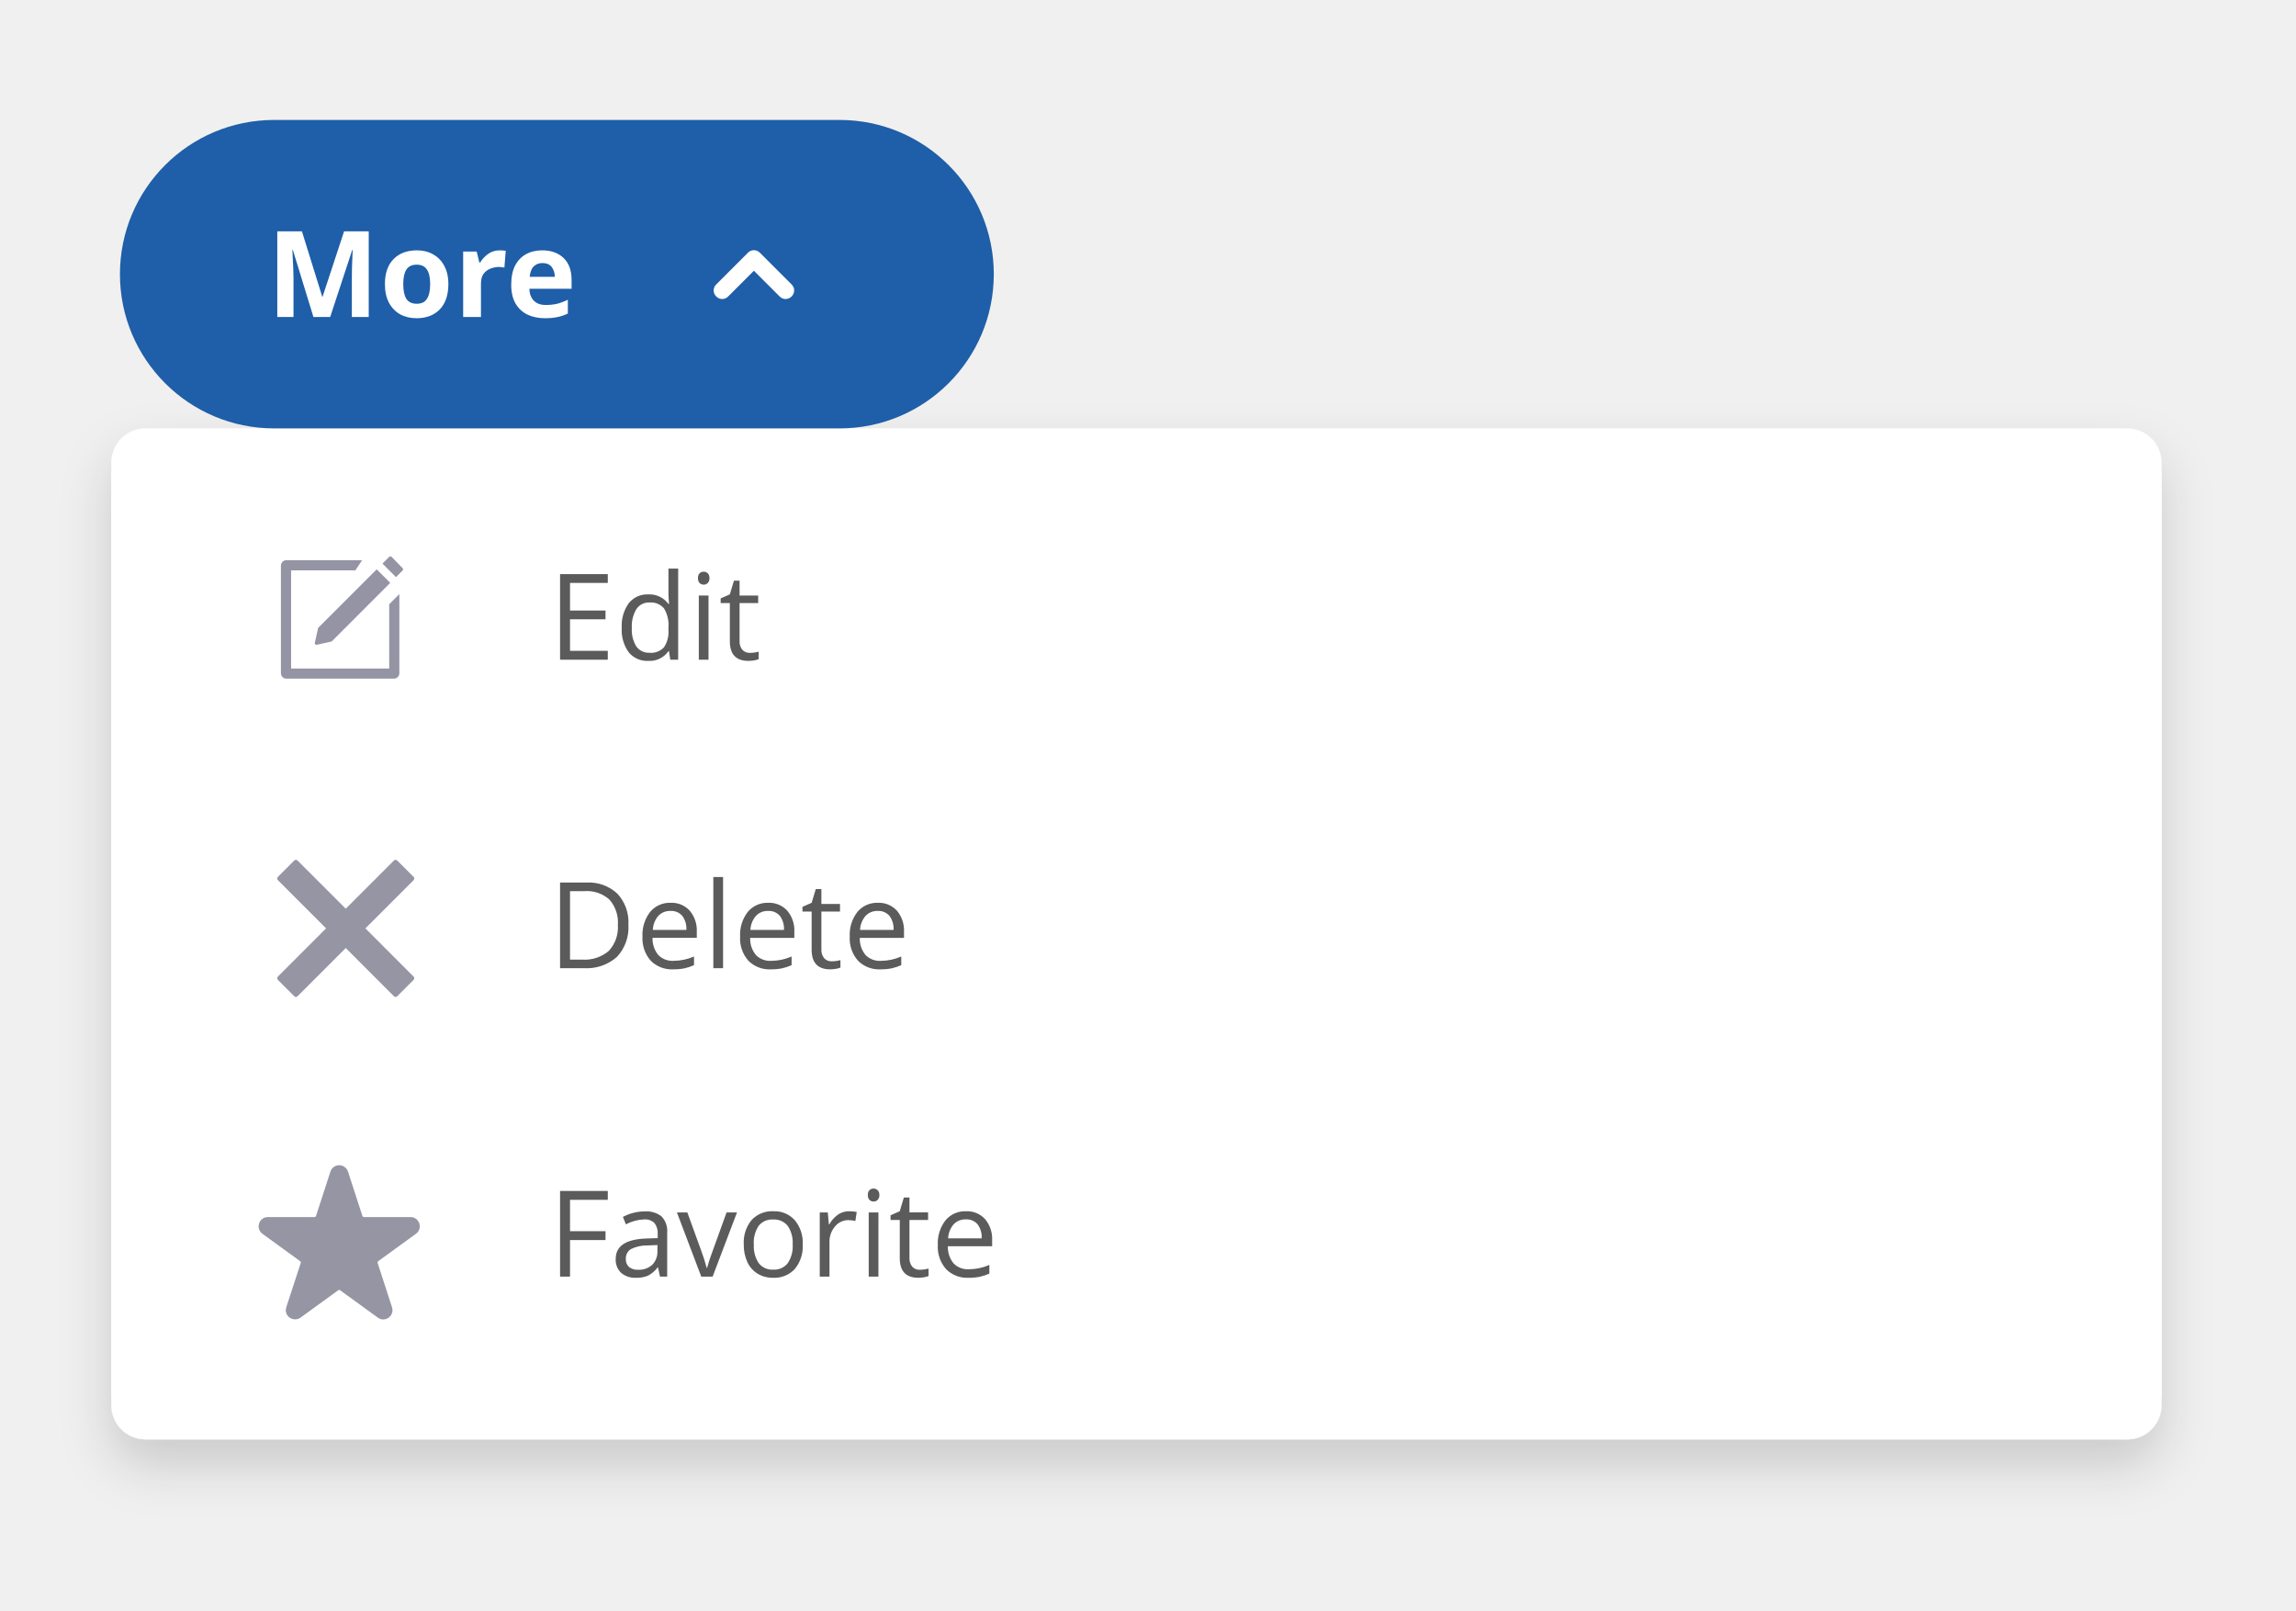
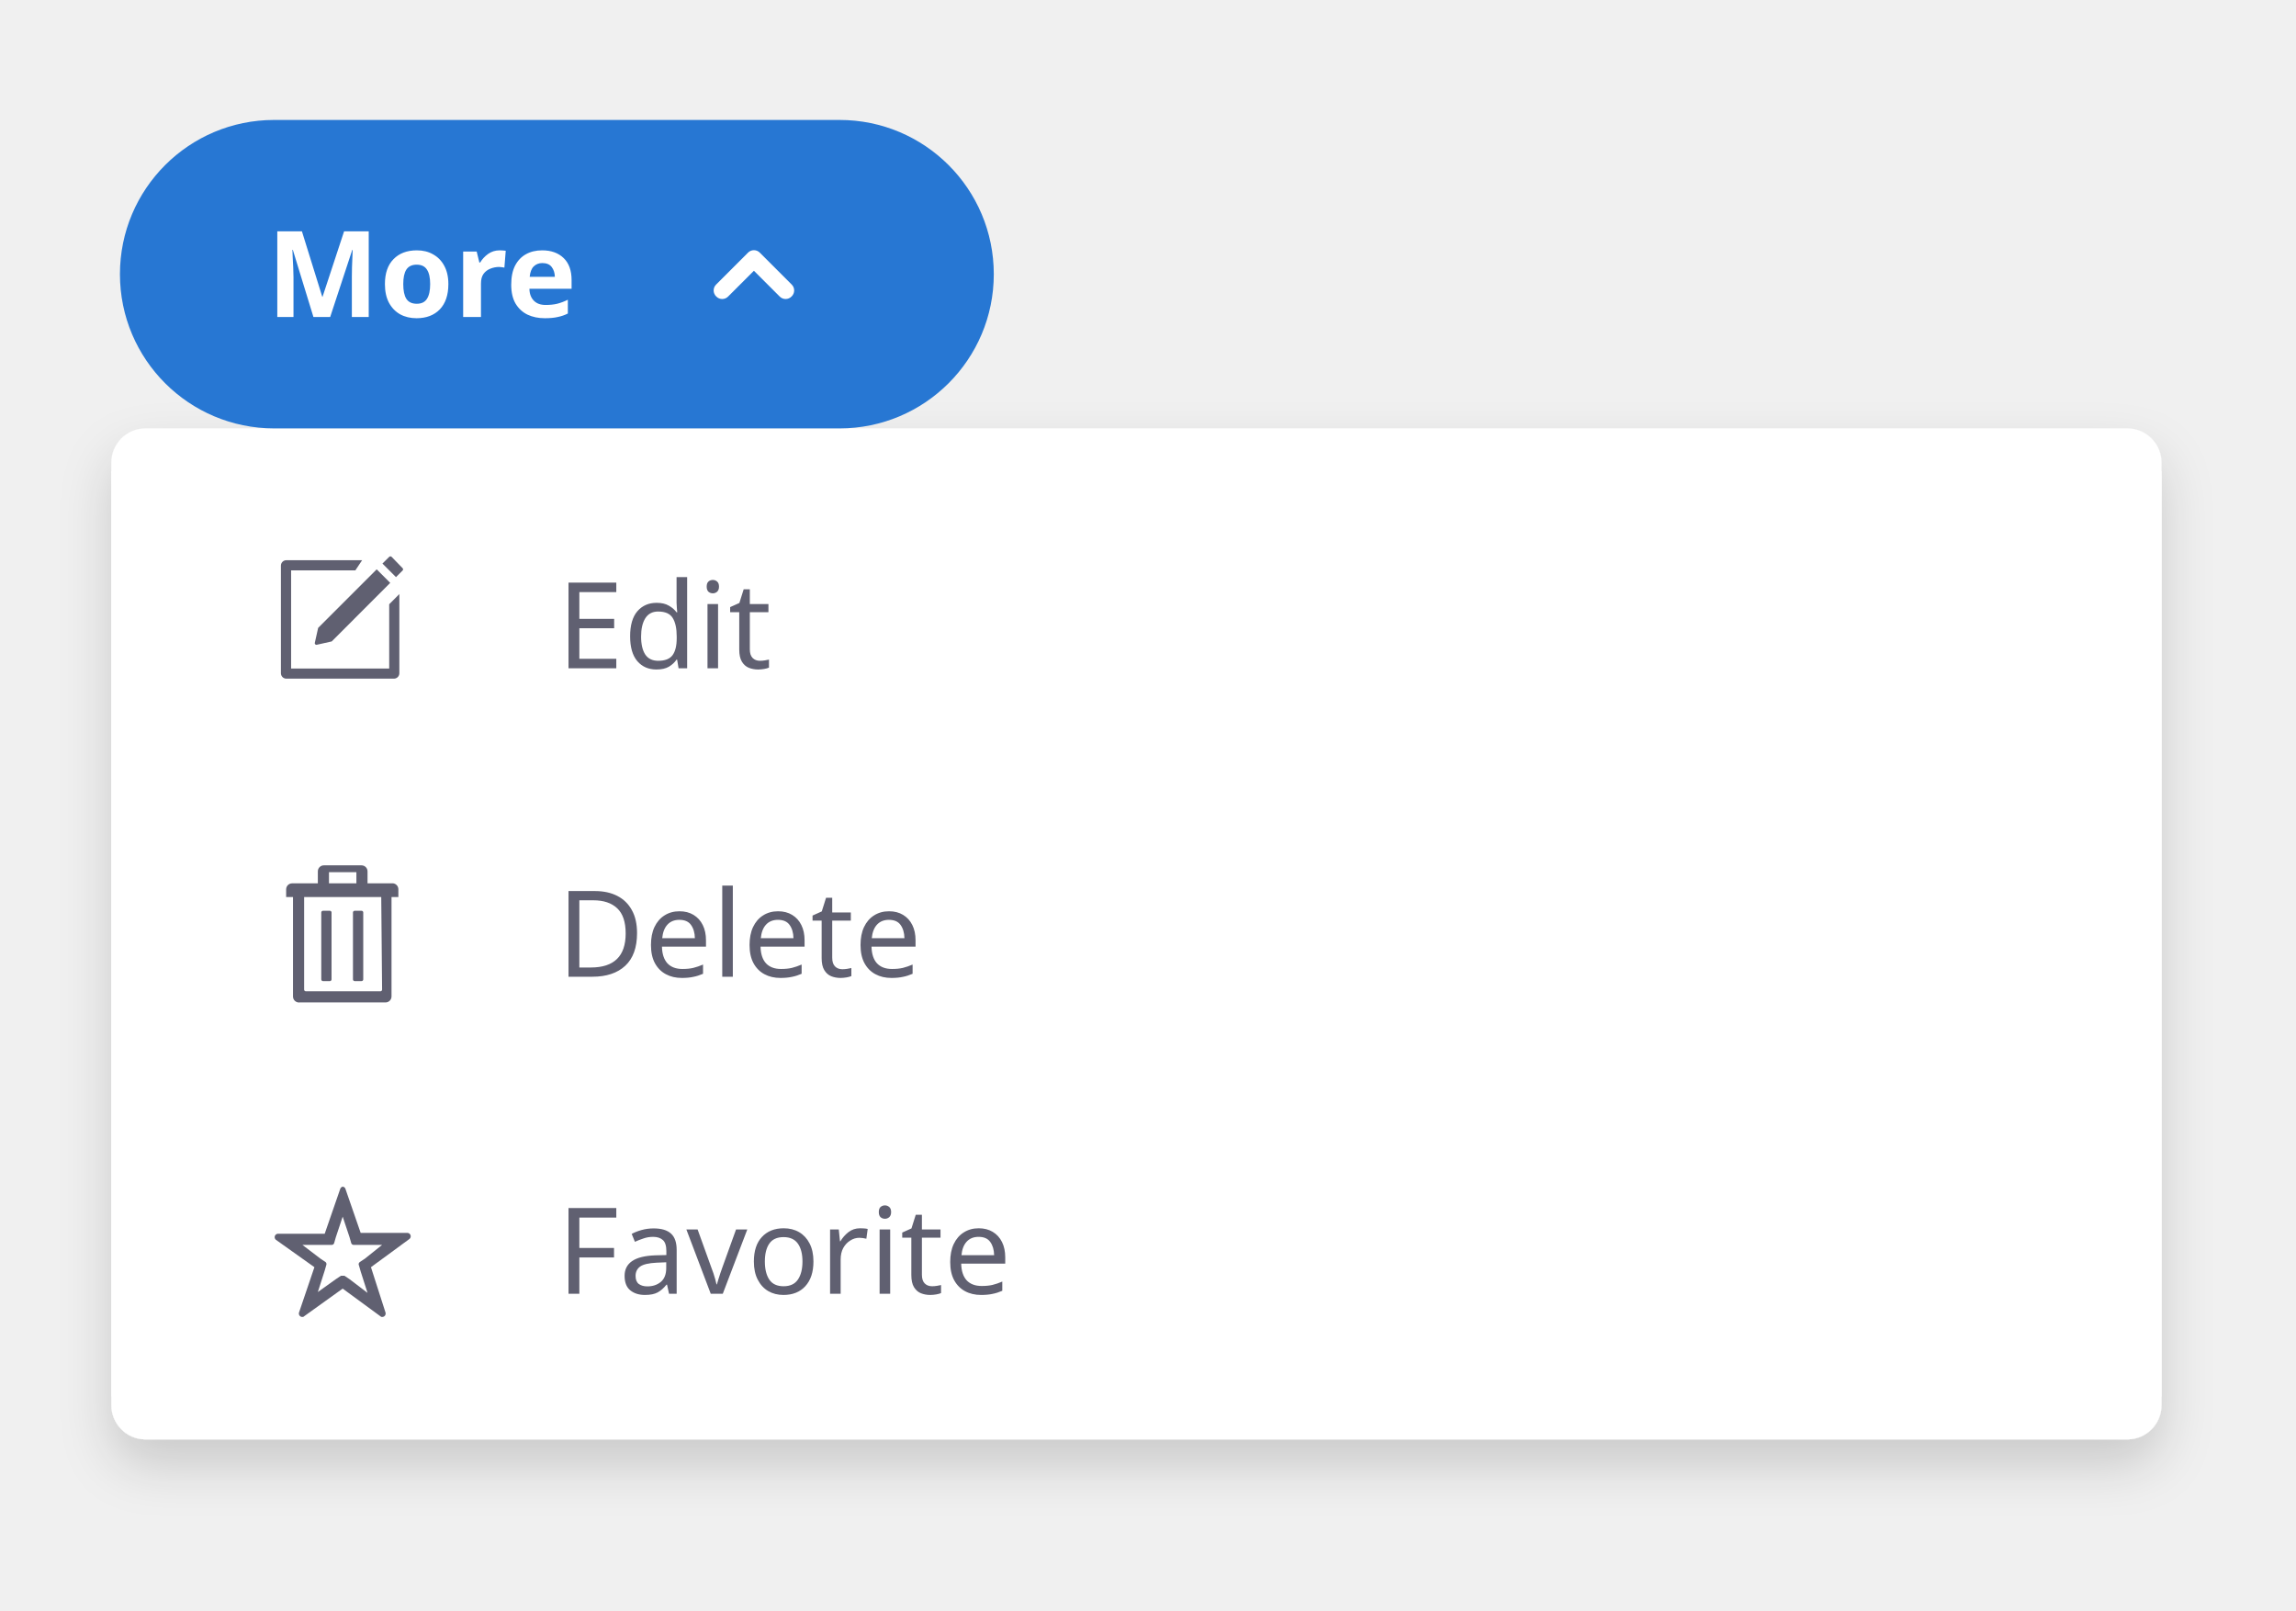
<svg xmlns="http://www.w3.org/2000/svg" width="268" height="188" viewBox="0 0 268 188">
  <defs>
    <filter id="Path_5682" x="4" y="44" width="257.3" height="136" filterUnits="userSpaceOnUse">
      <feOffset dy="3" input="SourceAlpha" />
      <feGaussianBlur stdDeviation="3" result="blur" />
      <feFlood flood-opacity="0.161" />
      <feComposite operator="in" in2="blur" />
      <feComposite in="SourceGraphic" />
    </filter>
    <clipPath id="clip-buttons_Dropdown_Icons">
      <rect width="268" height="188" />
    </clipPath>
  </defs>
  <g id="buttons_Dropdown_Icons" clip-path="url(#clip-buttons_Dropdown_Icons)">
    <g transform="matrix(1, 0, 0, 1, 0, 0)" filter="url(#Path_5682)">
      <path id="Path_5682-2" data-name="Path 5682" d="M4,0H235.3a4,4,0,0,1,4,4V114a4,4,0,0,1-4,4H4a4,4,0,0,1-4-4V4A4,4,0,0,1,4,0Z" transform="translate(13 50)" fill="#fff" />
    </g>
    <path id="Path_5683" data-name="Path 5683" d="M0,0H239.3V36H0Z" transform="translate(13 55)" fill="#fff" />
-     <path id="Path_5688" data-name="Path 5688" d="M6.945,0H1.374V-9.994H6.945v1.032H2.536v3.22H6.679v1.025H2.536v3.678H6.945Zm7.144-1h-.062A2.666,2.666,0,0,1,11.676.137a2.782,2.782,0,0,1-2.287-1,4.423,4.423,0,0,1-.817-2.857A4.5,4.5,0,0,1,9.393-6.6a2.76,2.76,0,0,1,2.283-1.025,2.724,2.724,0,0,1,2.338,1.107H14.1l-.048-.54-.027-.526v-3.049h1.135V0h-.923Zm-2.27.191A2.066,2.066,0,0,0,13.5-1.446a3.2,3.2,0,0,0,.523-2.041v-.239A3.76,3.76,0,0,0,13.5-6a2.012,2.012,0,0,0-1.692-.68,1.737,1.737,0,0,0-1.528.776,3.858,3.858,0,0,0-.53,2.191,3.7,3.7,0,0,0,.526,2.167A1.783,1.783,0,0,0,11.819-.813ZM18.7,0H17.568V-7.492H18.7Zm-1.23-9.522a.754.754,0,0,1,.191-.571.669.669,0,0,1,.479-.181.669.669,0,0,1,.472.185.74.74,0,0,1,.2.567.752.752,0,0,1-.2.571.662.662,0,0,1-.472.188.655.655,0,0,1-.479-.188A.768.768,0,0,1,17.473-9.522ZM23.529-.8a3.707,3.707,0,0,0,.581-.044,3.761,3.761,0,0,0,.444-.092v.868a2.074,2.074,0,0,1-.543.147,4.081,4.081,0,0,1-.646.058q-2.174,0-2.174-2.29V-6.61H20.118v-.547l1.073-.472.479-1.6h.656v1.736H24.5v.882H22.326V-2.2a1.517,1.517,0,0,0,.321,1.039A1.118,1.118,0,0,0,23.529-.8Z" transform="translate(64 77)" fill="#5b5b5b" />
    <path id="Path_5684" data-name="Path 5684" d="M0,0H239.3V36H0Z" transform="translate(13 91)" fill="#fff" />
-     <path id="Path_5686" data-name="Path 5686" d="M9.352-5.093A5.046,5.046,0,0,1,8.008-1.309,5.315,5.315,0,0,1,4.143,0H1.374V-9.994H4.437A4.9,4.9,0,0,1,8.06-8.7,4.879,4.879,0,0,1,9.352-5.093Zm-1.23.041A4.024,4.024,0,0,0,7.14-8a3.931,3.931,0,0,0-2.916-.991H2.536V-1H3.951A4.3,4.3,0,0,0,7.075-2.027,4.046,4.046,0,0,0,8.121-5.052ZM14.574.137A3.442,3.442,0,0,1,11.953-.875a3.917,3.917,0,0,1-.96-2.81,4.344,4.344,0,0,1,.892-2.878,2.963,2.963,0,0,1,2.4-1.066,2.825,2.825,0,0,1,2.229.926,3.55,3.55,0,0,1,.82,2.444v.718H12.168a2.97,2.97,0,0,0,.667,2,2.305,2.305,0,0,0,1.781.684,6.035,6.035,0,0,0,2.393-.506V-.349A6.005,6.005,0,0,1,15.87.024,6.4,6.4,0,0,1,14.574.137Zm-.308-6.815a1.853,1.853,0,0,0-1.439.588A2.71,2.71,0,0,0,12.2-4.464h3.917a2.5,2.5,0,0,0-.479-1.644A1.684,1.684,0,0,0,14.267-6.679ZM20.4,0H19.264V-10.637H20.4ZM25.97.137A3.442,3.442,0,0,1,23.348-.875a3.917,3.917,0,0,1-.96-2.81,4.344,4.344,0,0,1,.892-2.878,2.963,2.963,0,0,1,2.4-1.066A2.825,2.825,0,0,1,27.9-6.7a3.55,3.55,0,0,1,.82,2.444v.718H23.563a2.97,2.97,0,0,0,.667,2,2.305,2.305,0,0,0,1.781.684A6.035,6.035,0,0,0,28.4-1.36V-.349a6.005,6.005,0,0,1-1.138.373A6.4,6.4,0,0,1,25.97.137Zm-.308-6.815a1.853,1.853,0,0,0-1.439.588,2.71,2.71,0,0,0-.632,1.627h3.917a2.5,2.5,0,0,0-.479-1.644A1.684,1.684,0,0,0,25.662-6.679ZM33.079-.8a3.707,3.707,0,0,0,.581-.044A3.761,3.761,0,0,0,34.1-.937v.868a2.074,2.074,0,0,1-.543.147,4.081,4.081,0,0,1-.646.058q-2.174,0-2.174-2.29V-6.61H29.668v-.547l1.073-.472.479-1.6h.656v1.736H34.05v.882H31.876V-2.2A1.517,1.517,0,0,0,32.2-1.162,1.118,1.118,0,0,0,33.079-.8Zm5.688.937A3.442,3.442,0,0,1,36.145-.875a3.917,3.917,0,0,1-.96-2.81,4.344,4.344,0,0,1,.892-2.878,2.963,2.963,0,0,1,2.4-1.066A2.825,2.825,0,0,1,40.7-6.7a3.55,3.55,0,0,1,.82,2.444v.718H36.36a2.97,2.97,0,0,0,.667,2,2.305,2.305,0,0,0,1.781.684A6.035,6.035,0,0,0,41.2-1.36V-.349a6.005,6.005,0,0,1-1.138.373A6.4,6.4,0,0,1,38.767.137Zm-.308-6.815a1.853,1.853,0,0,0-1.439.588,2.71,2.71,0,0,0-.632,1.627H40.3a2.5,2.5,0,0,0-.479-1.644A1.684,1.684,0,0,0,38.459-6.679Z" transform="translate(64 113)" fill="#5b5b5b" />
    <path id="Path_5685" data-name="Path 5685" d="M0,0H239.3V36H0Z" transform="translate(13 127)" fill="#fff" />
-     <path id="Path_5687" data-name="Path 5687" d="M2.536,0H1.374V-9.994H6.945v1.032H2.536V-5.3H6.679v1.032H2.536Zm10.5,0-.226-1.066h-.055a3.153,3.153,0,0,1-1.118.954,3.407,3.407,0,0,1-1.391.25A2.5,2.5,0,0,1,8.5-.437a2.094,2.094,0,0,1-.632-1.634q0-2.27,3.63-2.379l1.271-.041v-.465a1.9,1.9,0,0,0-.379-1.3,1.56,1.56,0,0,0-1.213-.42A4.944,4.944,0,0,0,9.058-6.1l-.349-.868a5.332,5.332,0,0,1,1.213-.472,5.255,5.255,0,0,1,1.323-.171,2.854,2.854,0,0,1,1.986.595,2.482,2.482,0,0,1,.646,1.907V0ZM10.473-.8a2.3,2.3,0,0,0,1.665-.581,2.15,2.15,0,0,0,.6-1.627v-.677l-1.135.048a4.128,4.128,0,0,0-1.952.42,1.268,1.268,0,0,0-.6,1.159,1.169,1.169,0,0,0,.373.937A1.546,1.546,0,0,0,10.473-.8Zm7.383.8L15.012-7.492h1.217l1.613,4.443a21.031,21.031,0,0,1,.643,2.023h.055a15.284,15.284,0,0,1,.475-1.5q.4-1.138,1.794-4.966h1.217L19.182,0ZM29.7-3.753a4.133,4.133,0,0,1-.923,2.861A3.25,3.25,0,0,1,26.223.137a3.377,3.377,0,0,1-1.784-.472,3.113,3.113,0,0,1-1.2-1.354,4.717,4.717,0,0,1-.424-2.064,4.127,4.127,0,0,1,.916-2.854,3.24,3.24,0,0,1,2.543-1.022,3.169,3.169,0,0,1,2.5,1.046A4.115,4.115,0,0,1,29.7-3.753Zm-5.708,0a3.556,3.556,0,0,0,.574,2.188,1.993,1.993,0,0,0,1.688.752,2.006,2.006,0,0,0,1.692-.749,3.538,3.538,0,0,0,.578-2.191,3.481,3.481,0,0,0-.578-2.17,2.03,2.03,0,0,0-1.706-.742,2,2,0,0,0-1.682.731A3.52,3.52,0,0,0,23.987-3.753ZM35.1-7.629a4.44,4.44,0,0,1,.9.082l-.157,1.053a3.865,3.865,0,0,0-.82-.1,2,2,0,0,0-1.555.738,2.692,2.692,0,0,0-.646,1.839V0H31.685V-7.492h.937l.13,1.388h.055a3.293,3.293,0,0,1,1-1.128A2.262,2.262,0,0,1,35.1-7.629ZM38.534,0H37.4V-7.492h1.135ZM37.3-9.522a.754.754,0,0,1,.191-.571.669.669,0,0,1,.479-.181.669.669,0,0,1,.472.185.74.74,0,0,1,.2.567.752.752,0,0,1-.2.571.662.662,0,0,1-.472.188.655.655,0,0,1-.479-.188A.768.768,0,0,1,37.3-9.522ZM43.36-.8a3.707,3.707,0,0,0,.581-.044,3.761,3.761,0,0,0,.444-.092v.868a2.074,2.074,0,0,1-.543.147A4.081,4.081,0,0,1,43.2.137q-2.174,0-2.174-2.29V-6.61H39.949v-.547l1.073-.472.479-1.6h.656v1.736h2.174v.882H42.157V-2.2a1.517,1.517,0,0,0,.321,1.039A1.118,1.118,0,0,0,43.36-.8Zm5.688.937A3.442,3.442,0,0,1,46.426-.875a3.917,3.917,0,0,1-.96-2.81,4.344,4.344,0,0,1,.892-2.878,2.963,2.963,0,0,1,2.4-1.066,2.825,2.825,0,0,1,2.229.926,3.55,3.55,0,0,1,.82,2.444v.718H46.642a2.97,2.97,0,0,0,.667,2,2.305,2.305,0,0,0,1.781.684,6.035,6.035,0,0,0,2.393-.506V-.349a6.005,6.005,0,0,1-1.138.373A6.4,6.4,0,0,1,49.048.137ZM48.74-6.679a1.853,1.853,0,0,0-1.439.588,2.71,2.71,0,0,0-.632,1.627h3.917a2.5,2.5,0,0,0-.479-1.644A1.684,1.684,0,0,0,48.74-6.679Z" transform="translate(64 149)" fill="#5b5b5b" />
-     <g id="Artwork_58" data-name="Artwork 58" transform="translate(40 145)">
-       <g id="Group_7768" data-name="Group 7768" transform="translate(-12 -12)">
-         <rect id="Rectangle_4834" data-name="Rectangle 4834" width="24" height="24" fill="rgba(0,0,0,0)" />
-         <path id="Path_5649" data-name="Path 5649" d="M16.737,21a1.071,1.071,0,0,1-.631-.209l-4.4-3.194a.169.169,0,0,0-.234,0l-4.4,3.194a1.1,1.1,0,0,1-1.51-.243,1.061,1.061,0,0,1-.148-.962L7.1,14.418a.2.2,0,0,0-.072-.223L2.63,11a1.078,1.078,0,0,1,.633-1.949H8.7a.2.2,0,0,0,.19-.138l1.679-5.168a1.078,1.078,0,0,1,2.05,0L14.3,8.913a.2.2,0,0,0,.19.138h5.43A1.077,1.077,0,0,1,20.553,11l-4.4,3.194a.2.2,0,0,0-.073.223l1.68,5.168a1.061,1.061,0,0,1-.148.962A1.092,1.092,0,0,1,16.737,21Z" fill="#9595a4" />
-       </g>
-     </g>
    <g id="Group_7797" data-name="Group 7797" transform="translate(-1091 -1694)">
-       <rect id="Rectangle_4867" data-name="Rectangle 4867" width="102" height="36" rx="18" transform="translate(1105 1708)" fill="#1f5ea8" />
+       <rect id="Rectangle_4867" data-name="Rectangle 4867" width="102" height="36" rx="18" transform="translate(1105 1708)" fill="#2777d3" />
      <text id="More" transform="translate(1139 1731)" fill="#fff" font-size="14" font-family="SegoeUI-Semibold, Segoe UI" font-weight="600">
        <tspan x="-16.898" y="0">More</tspan>
      </text>
      <g id="Group_7720" data-name="Group 7720" transform="translate(2007 3445) rotate(180)">
        <path id="Path_5558" data-name="Path 5558" d="M56,9.4l-3,3-3-3a.967.967,0,0,0-1.4,0h0a.967.967,0,0,0,0,1.4l3.7,3.7a.967.967,0,0,0,1.4,0l3.7-3.7a.967.967,0,0,0,0-1.4h0A.965.965,0,0,0,56,9.4Z" transform="translate(775 1707)" fill="#fff" />
        <rect id="Rectangle_3867" data-name="Rectangle 3867" width="24" height="24" transform="translate(816 1707)" fill="none" />
      </g>
    </g>
    <g id="Pencil" transform="translate(52 60)">
      <g id="Pencil-2" data-name="Pencil" transform="translate(-20 -20)">
        <g id="Group_7875" data-name="Group 7875" transform="translate(0 24.2)">
-           <path id="Path_5732" data-name="Path 5732" d="M15.825,6.95v9.243a.632.632,0,0,1-.632.632H2.632A.632.632,0,0,1,2,16.193V3.632A.632.632,0,0,1,2.632,3H11.48l-.79,1.185h-7.5V15.64H14.64v-7.5Z" transform="translate(-1.21 -1.815)" fill="#9494a4" />
-           <path id="Path_5733" data-name="Path 5733" d="M19.228,5.7l-6.833,6.833L12,14.311a.2.2,0,0,0,.2.2l1.777-.395L20.808,7.28Z" transform="translate(-7.26 -3.449)" fill="#9494a4" />
-           <path id="Path_5734" data-name="Path 5734" d="M33.58,4.284l.79-.79a.2.2,0,0,0,0-.237l-1.3-1.343a.2.2,0,0,0-.276,0L32,2.7Z" transform="translate(-19.36 -1.124)" fill="#9494a4" />
+           <path id="Path_5732" data-name="Path 5732" d="M15.825,6.95v9.243a.632.632,0,0,1-.632.632H2.632A.632.632,0,0,1,2,16.193V3.632A.632.632,0,0,1,2.632,3H11.48l-.79,1.185h-7.5V15.64H14.64v-7.5Z" transform="translate(-1.21 -1.815)" fill="#606071" />
+           <path id="Path_5733" data-name="Path 5733" d="M19.228,5.7l-6.833,6.833L12,14.311a.2.2,0,0,0,.2.2l1.777-.395L20.808,7.28Z" transform="translate(-7.26 -3.449)" fill="#606071" />
+           <path id="Path_5734" data-name="Path 5734" d="M33.58,4.284l.79-.79a.2.2,0,0,0,0-.237l-1.3-1.343a.2.2,0,0,0-.276,0L32,2.7Z" transform="translate(-19.36 -1.124)" fill="#606071" />
          <rect id="Rectangle_4869" data-name="Rectangle 4869" width="15.8" height="15.8" fill="none" />
        </g>
      </g>
    </g>
-     <g id="Remove" transform="translate(52 120)">
-       <g id="Remove-2" data-name="Remove" transform="translate(-20 -20)">
-         <rect id="Rectangle_4871" data-name="Rectangle 4871" width="16" height="16" fill="none" />
-         <path id="Path_5738" data-name="Path 5738" d="M15.652,13.357,21.279,7.73a.273.273,0,0,0,0-.382L19.367,5.435a.273.273,0,0,0-.382,0l-5.627,5.627L7.73,5.435a.273.273,0,0,0-.382,0L5.435,7.347a.273.273,0,0,0,0,.382l5.627,5.627L5.435,18.984a.273.273,0,0,0,0,.382l1.912,1.912a.273.273,0,0,0,.382,0l5.627-5.627,5.627,5.627a.273.273,0,0,0,.382,0l1.912-1.912a.273.273,0,0,0,0-.382Z" transform="translate(-5 -5)" fill="#9595a4" />
+     <text id="Edit" transform="translate(65 78)" fill="#606071" font-size="14" font-family="SegoeUI, Segoe UI">
+       <tspan x="0" y="0">Edit</tspan>
+     </text>
+     <text id="Delete" transform="translate(65 114)" fill="#606071" font-size="14" font-family="SegoeUI, Segoe UI">
+       <tspan x="0" y="0">Delete</tspan>
+     </text>
+     <text id="Favorite" transform="translate(65 151)" fill="#606071" font-size="14" font-family="SegoeUI, Segoe UI">
+       <tspan x="0" y="0">Favorite</tspan>
+     </text>
+     <g id="Delete-2" data-name="Delete" transform="translate(40 109.004)">
+       <g id="Delete-3" data-name="Delete" transform="translate(-8 -8.004)">
+         <g id="Group_7881" data-name="Group 7881">
+           <path id="Path_5739" data-name="Path 5739" d="M13.9,2.1h-3V.7a.7.7,0,0,0-.7-.7H5.8a.7.7,0,0,0-.7.7V2.1h-3a.7.7,0,0,0-.7.7v.9h.8V15.3A.7.7,0,0,0,3,16H13a.7.7,0,0,0,.7-.7V3.7h.8V2.8a.7.7,0,0,0-.6-.7ZM6.4.8H9.6V2.1H6.4Zm6.2,13.7a.2.2,0,0,1-.2.2H3.7a.2.2,0,0,1-.2-.2V3.7h9Z" fill="#606071" />
+           <rect id="Rectangle_4872" data-name="Rectangle 4872" width="1.2" height="8.21" rx="0.2" transform="translate(5.5 5.3)" fill="#606071" />
+           <rect id="Rectangle_4873" data-name="Rectangle 4873" width="1.2" height="8.21" rx="0.2" transform="translate(9.2 5.3)" fill="#606071" />
+         </g>
+         <rect id="Rectangle_4874" data-name="Rectangle 4874" width="16" height="16" fill="none" />
+       </g>
+     </g>
+     <g id="Favorite-empty" transform="translate(40 146)">
+       <g id="Favorite-empty-2" data-name="Favorite-empty" transform="translate(-8 -8)">
+         <path id="Path_5742" data-name="Path 5742" d="M8.8,6.4l.2.7a.3.3,0,0,0,.3.2h3.3l-2,1.6-.6.4a.3.3,0,0,0-.1.4l.2.7.8,2.5L8.8,11.3l-.6-.4H7.8l-.6.4L5.1,12.8l.8-2.5.2-.7A.3.3,0,0,0,6,9.3l-.6-.4L3.3,7.3H6.7A.3.3,0,0,0,7,7.1l.2-.7L8,4ZM8,.5a.4.4,0,0,0-.3.3L5.9,6H.4a.4.4,0,0,0-.2.7L4.7,9.9,2.9,15.2a.4.4,0,0,0,.3.5h.2L8,12.4l4.5,3.3h.2a.4.4,0,0,0,.3-.5L11.3,9.9l4.5-3.3a.4.4,0,0,0-.2-.7H10.1L8.3.7A.4.4,0,0,0,8,.5Z" fill="#606071" />
+         <rect id="Rectangle_4881" data-name="Rectangle 4881" width="16" height="16" fill="none" />
      </g>
    </g>
  </g>
</svg>
